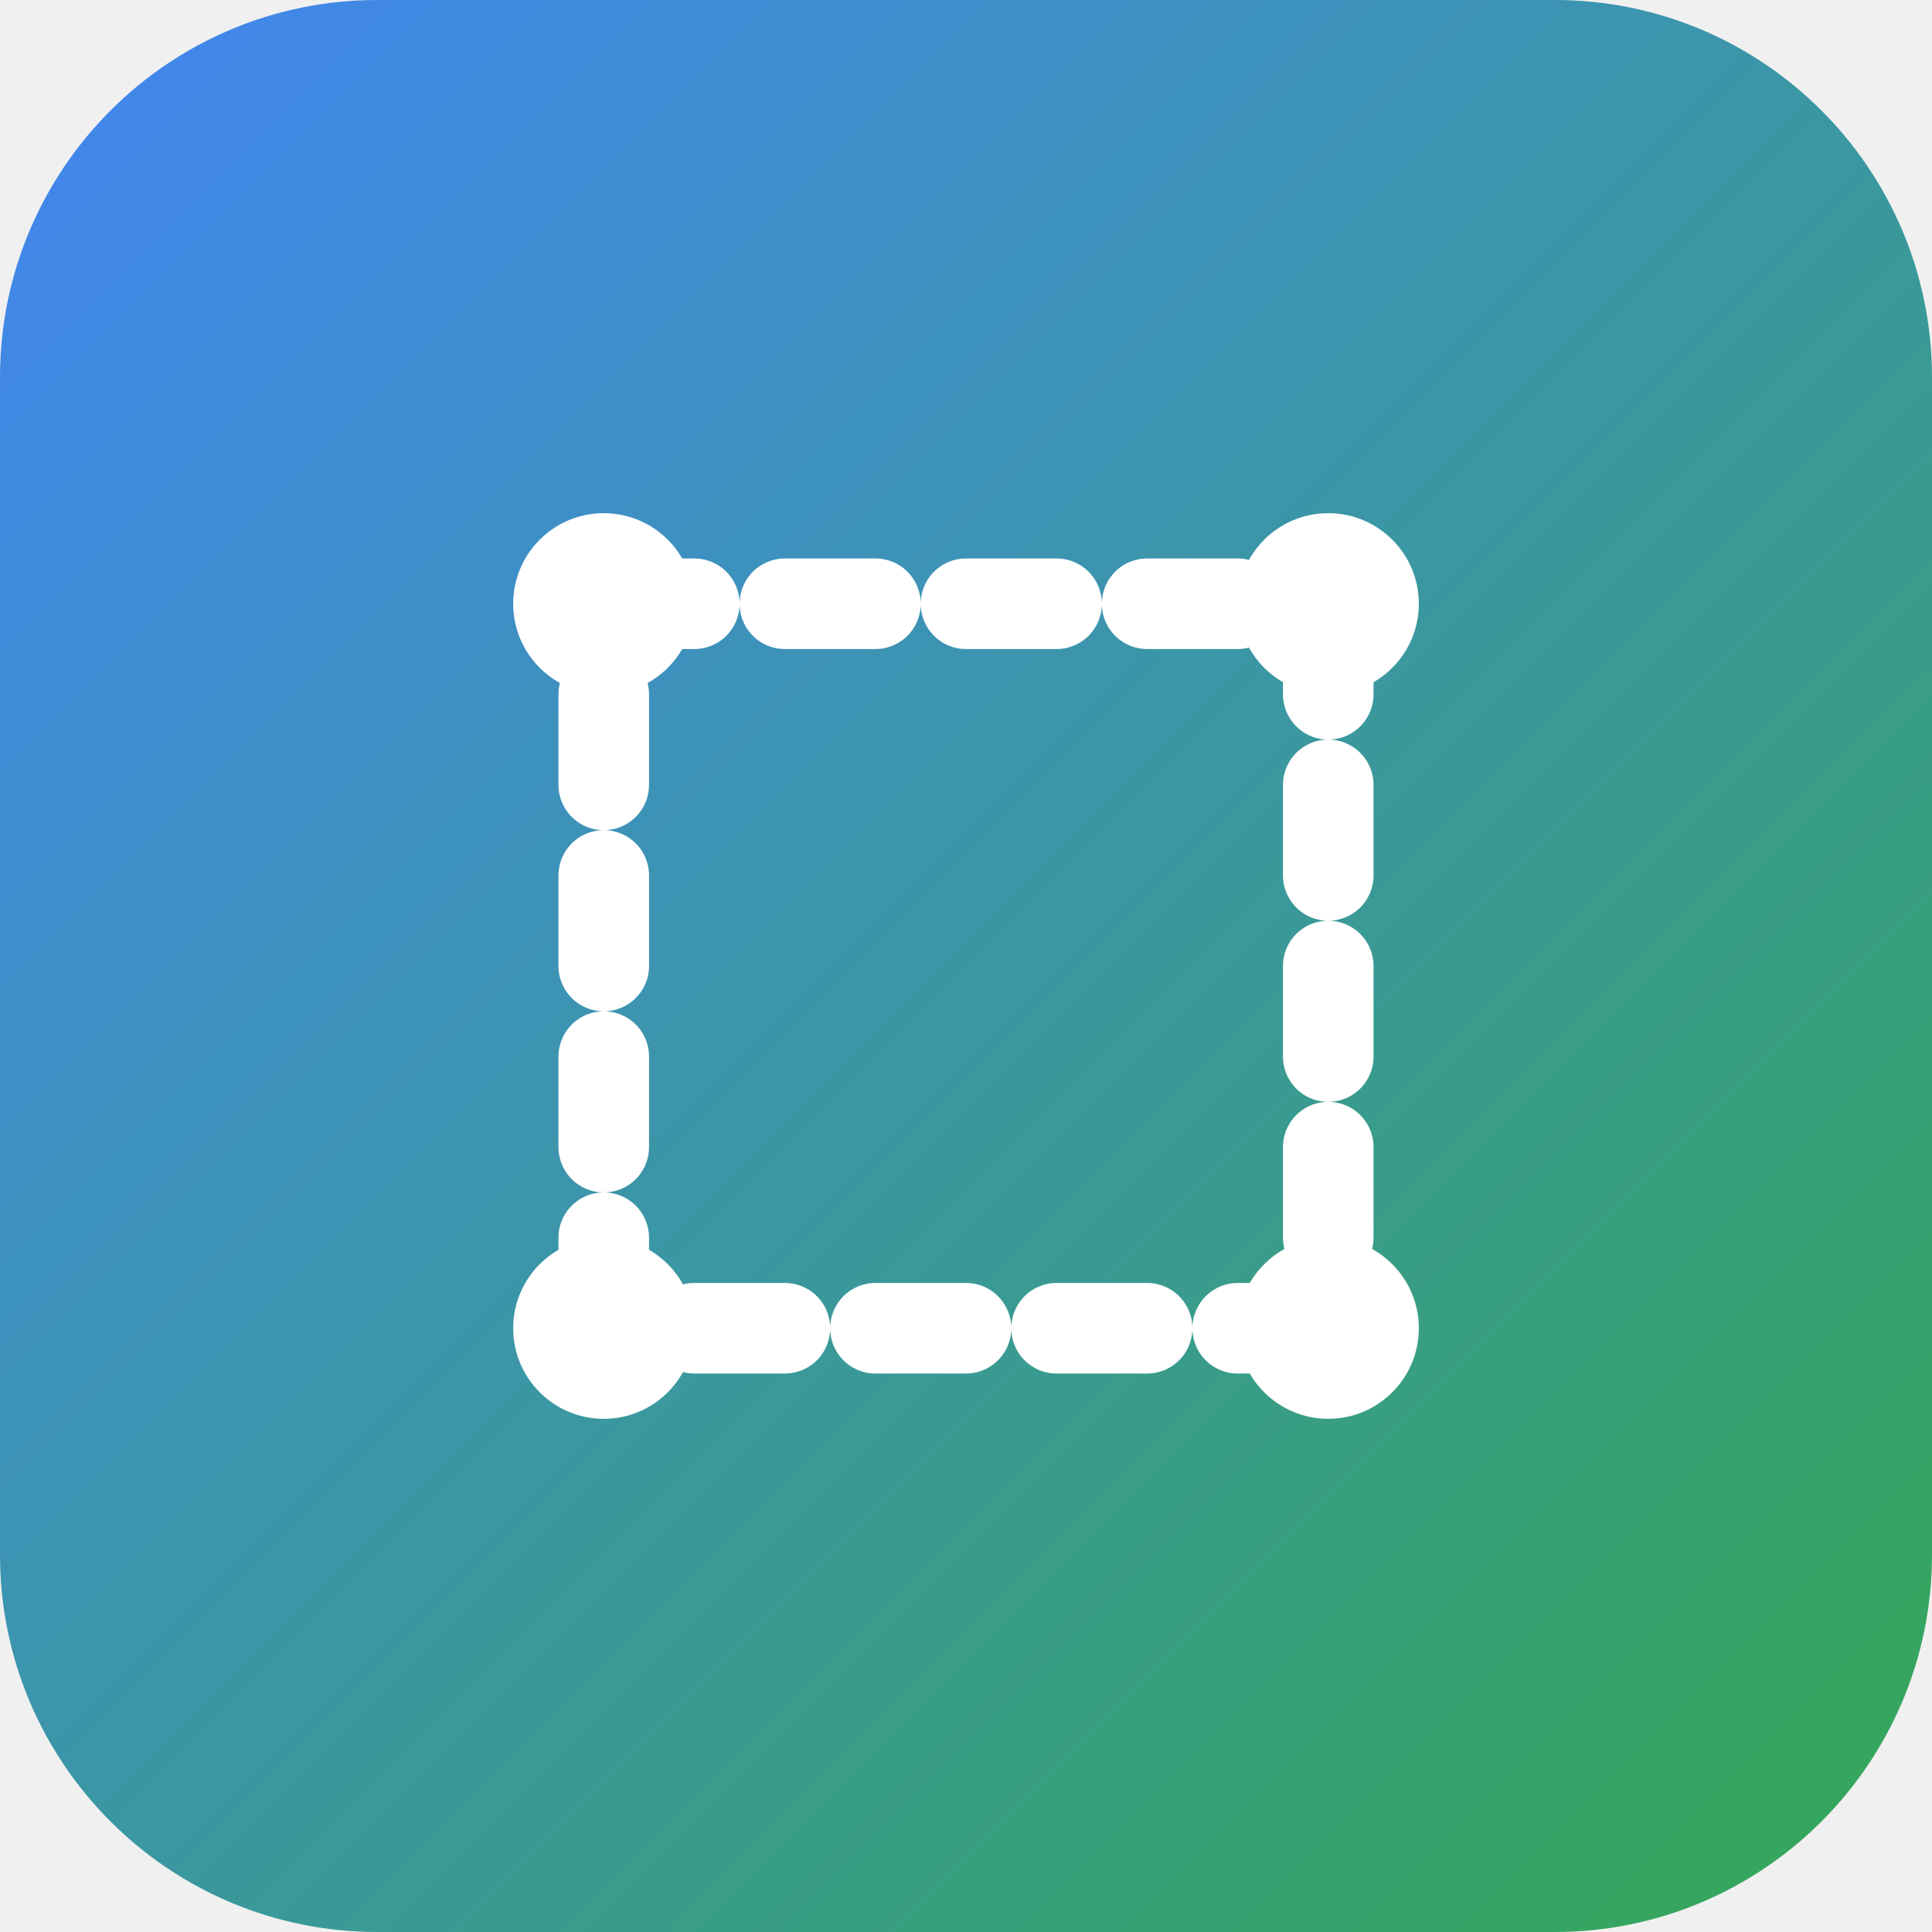
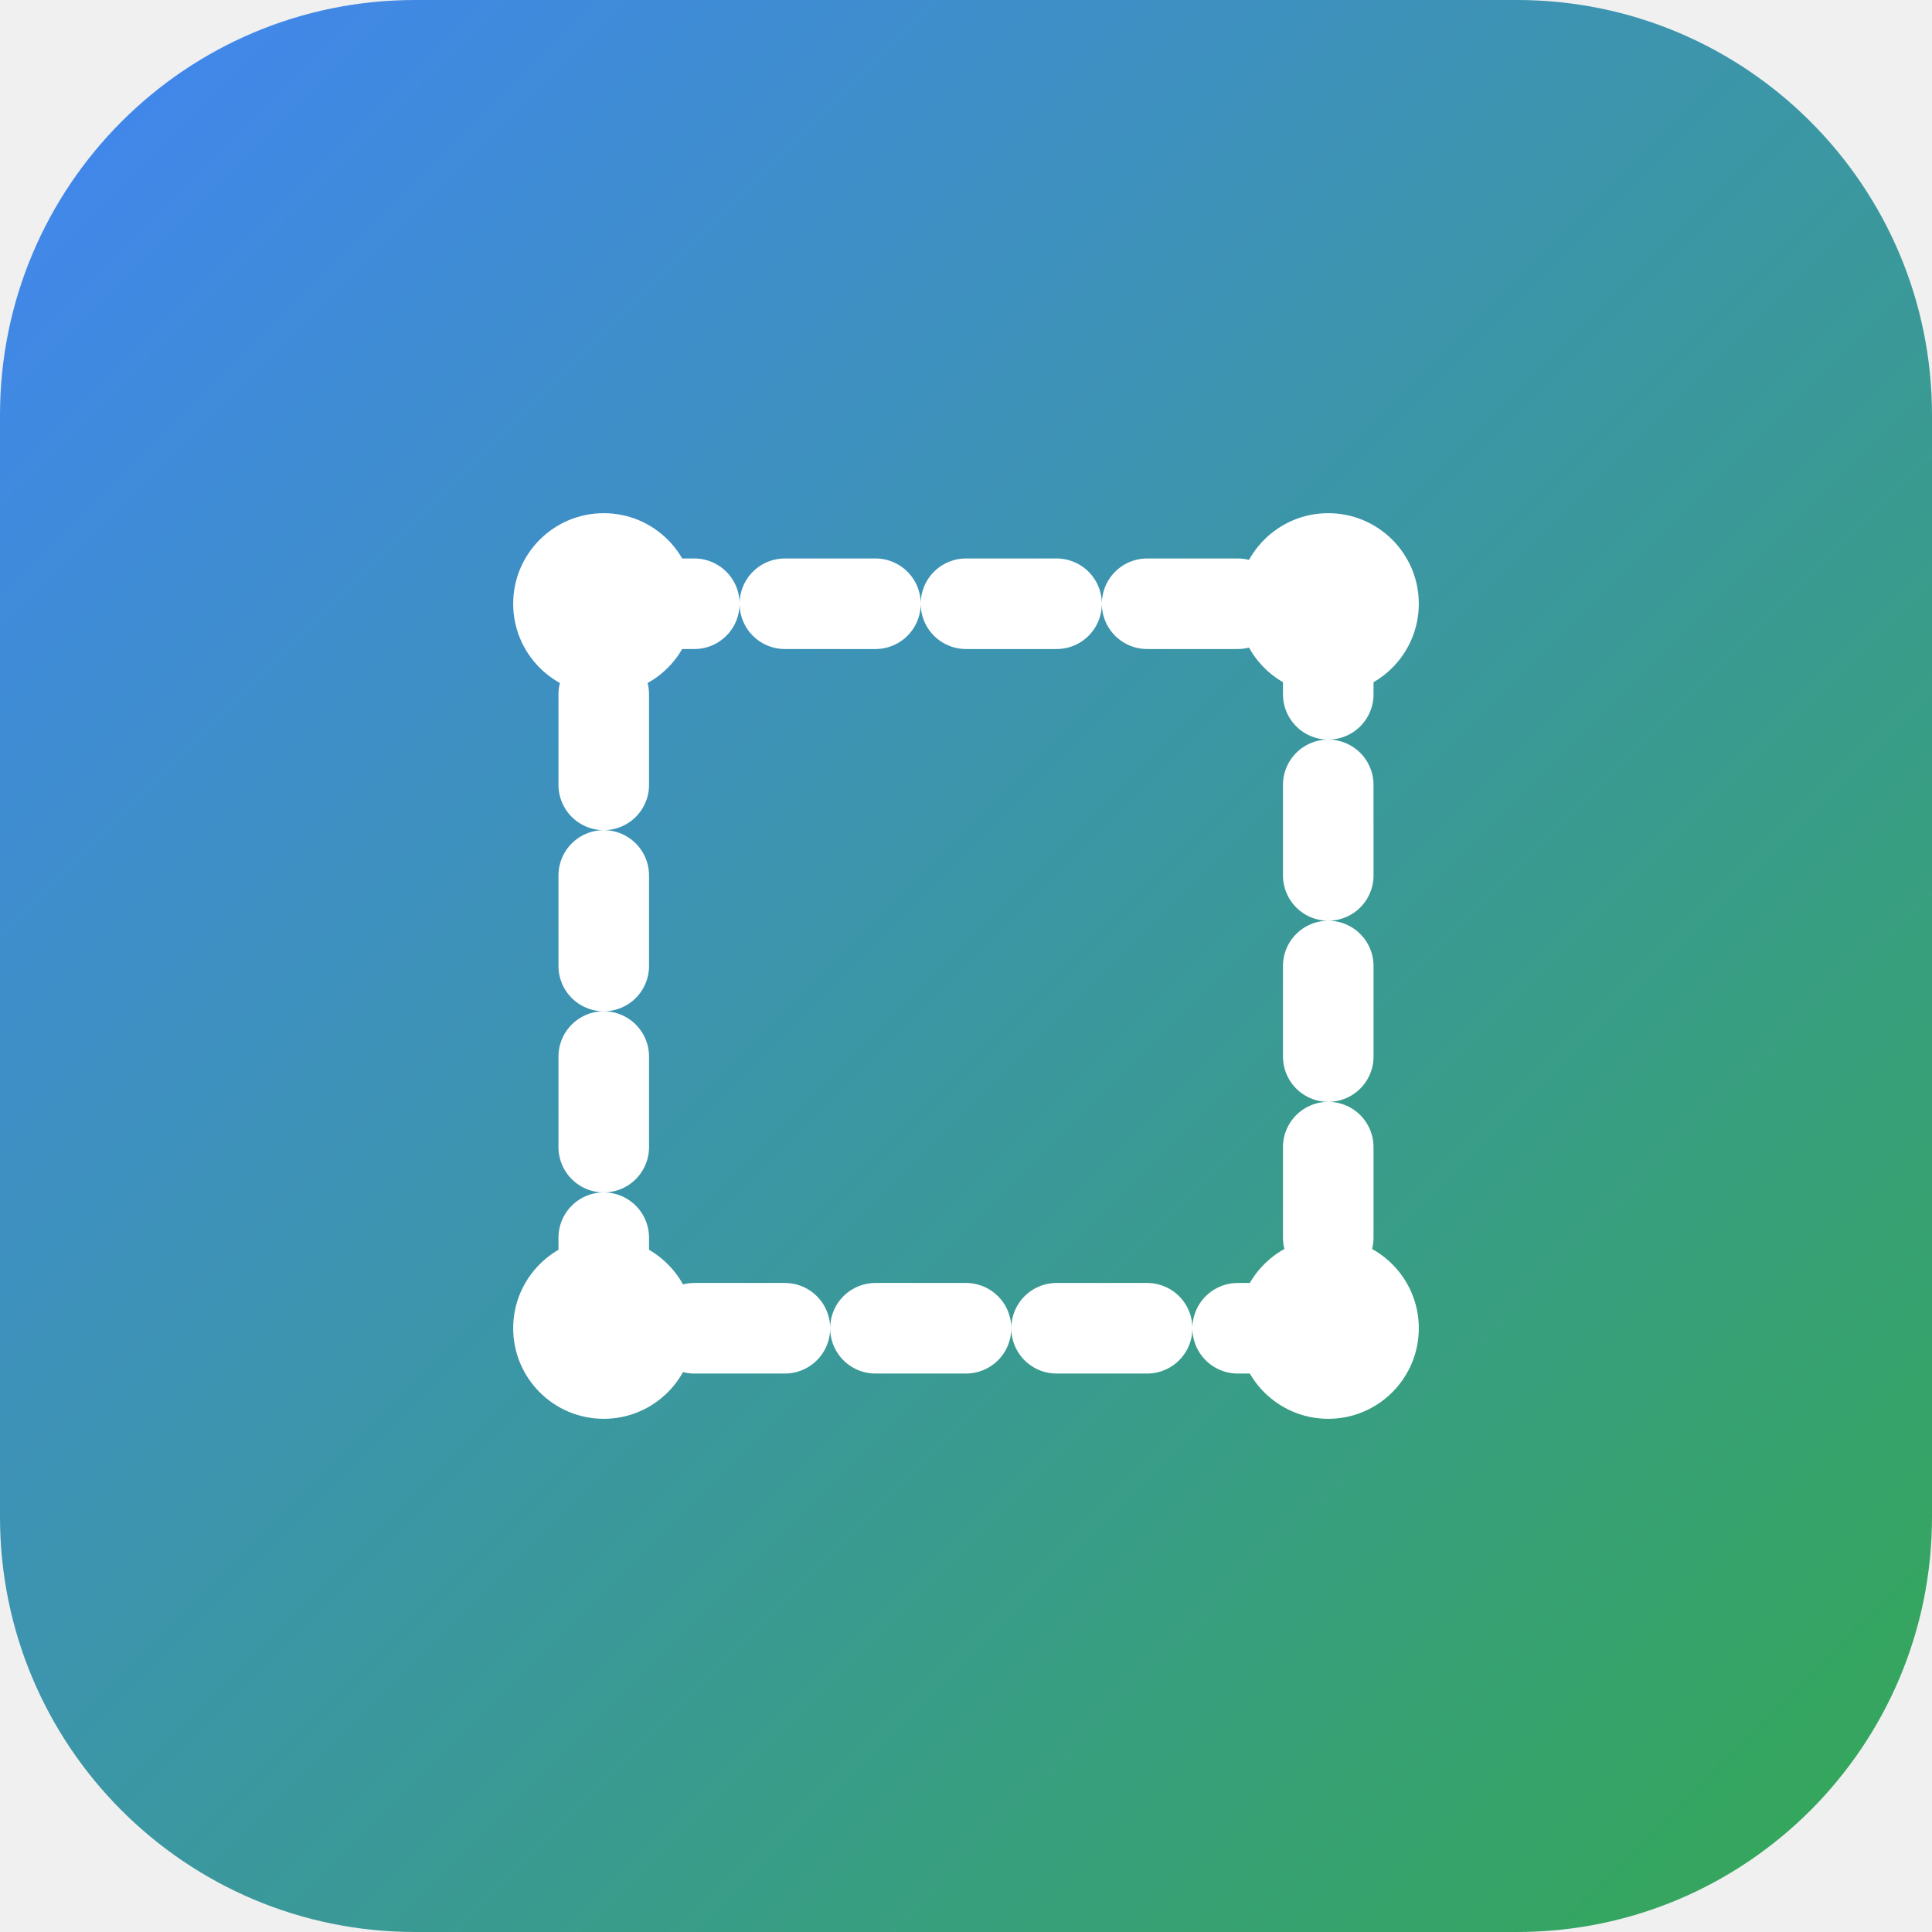
<svg xmlns="http://www.w3.org/2000/svg" viewBox="0 0 512 512" width="512" height="512">
  <defs>
    <linearGradient id="grad" x1="0%" y1="0%" x2="100%" y2="100%">
      <stop offset="0%" style="stop-color:#4285F4;stop-opacity:1" />
      <stop offset="100%" style="stop-color:#34A853;stop-opacity:1" />
    </linearGradient>
  </defs>
-   <rect width="512" height="512" rx="100" fill="url(#grad)" />
+   <rect width="512" height="512" rx="110" fill="url(#grad)" />
  <path d="M160 160h192v192H160z" fill="none" stroke="#ffffff" stroke-width="24" stroke-dasharray="24 24" stroke-linecap="round" stroke-linejoin="round" />
  <circle cx="160" cy="160" r="24" fill="#ffffff" />
  <circle cx="352" cy="160" r="24" fill="#ffffff" />
  <circle cx="160" cy="352" r="24" fill="#ffffff" />
  <circle cx="352" cy="352" r="24" fill="#ffffff" />
</svg>
